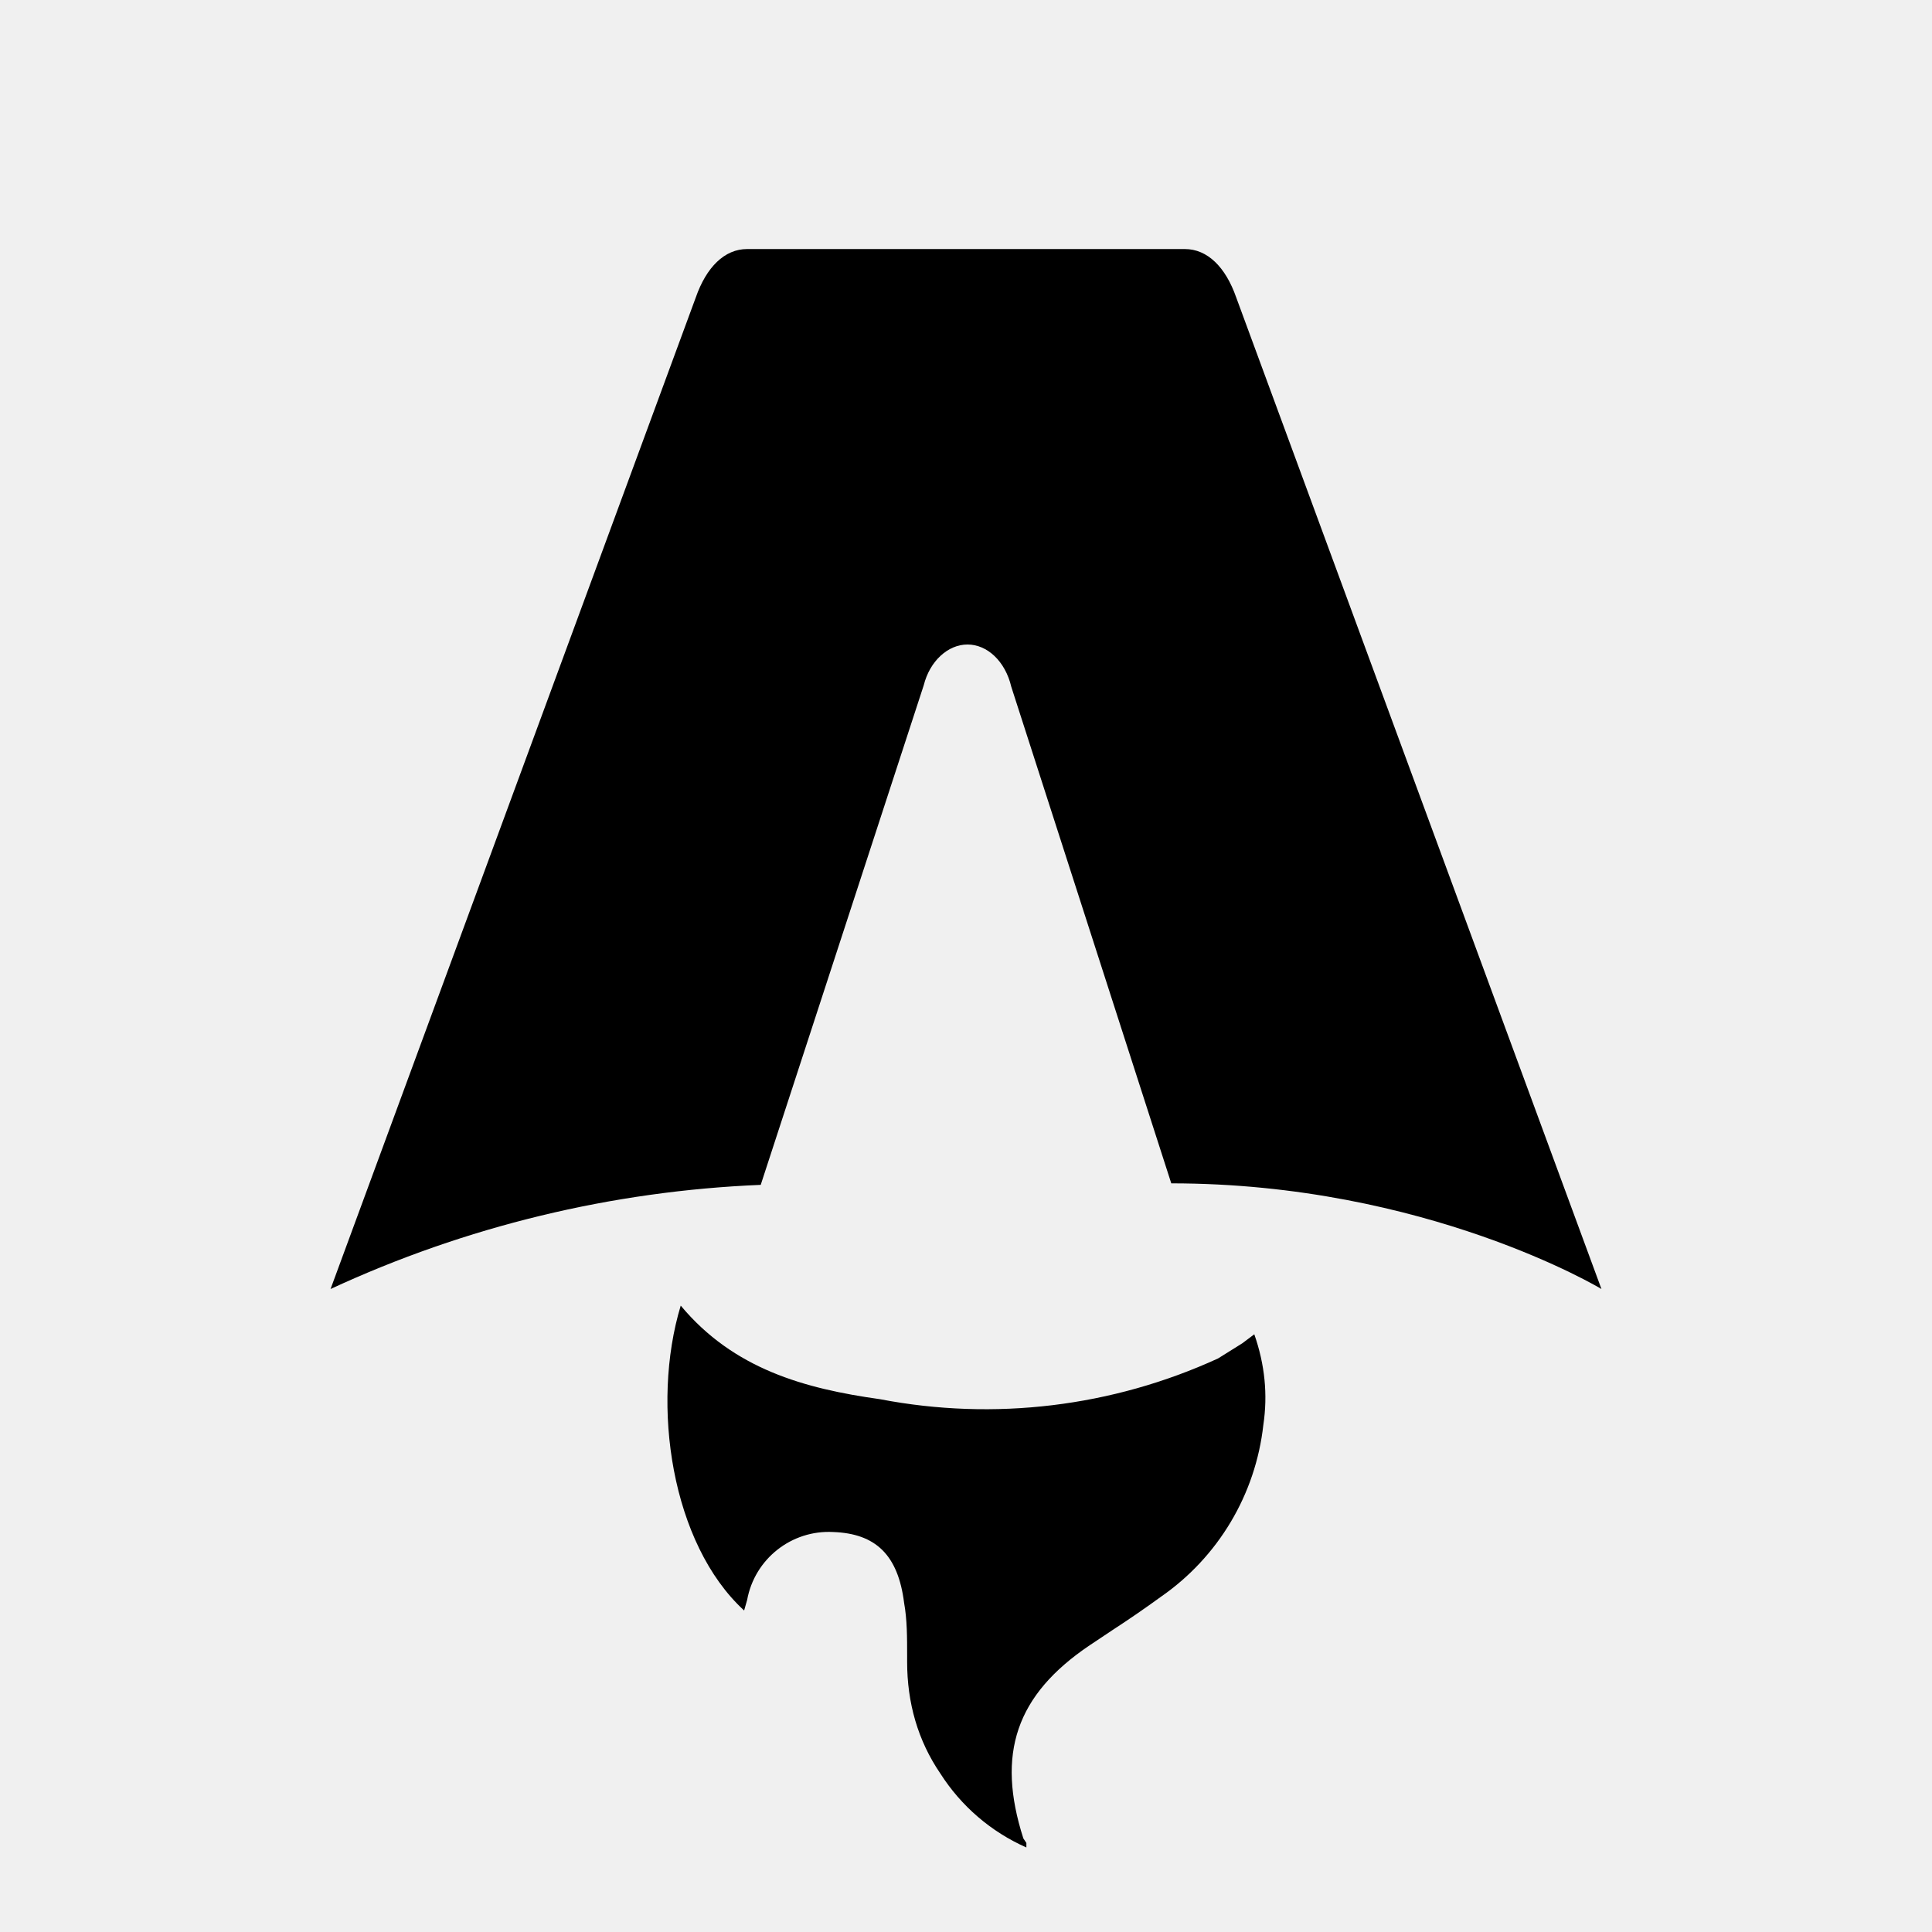
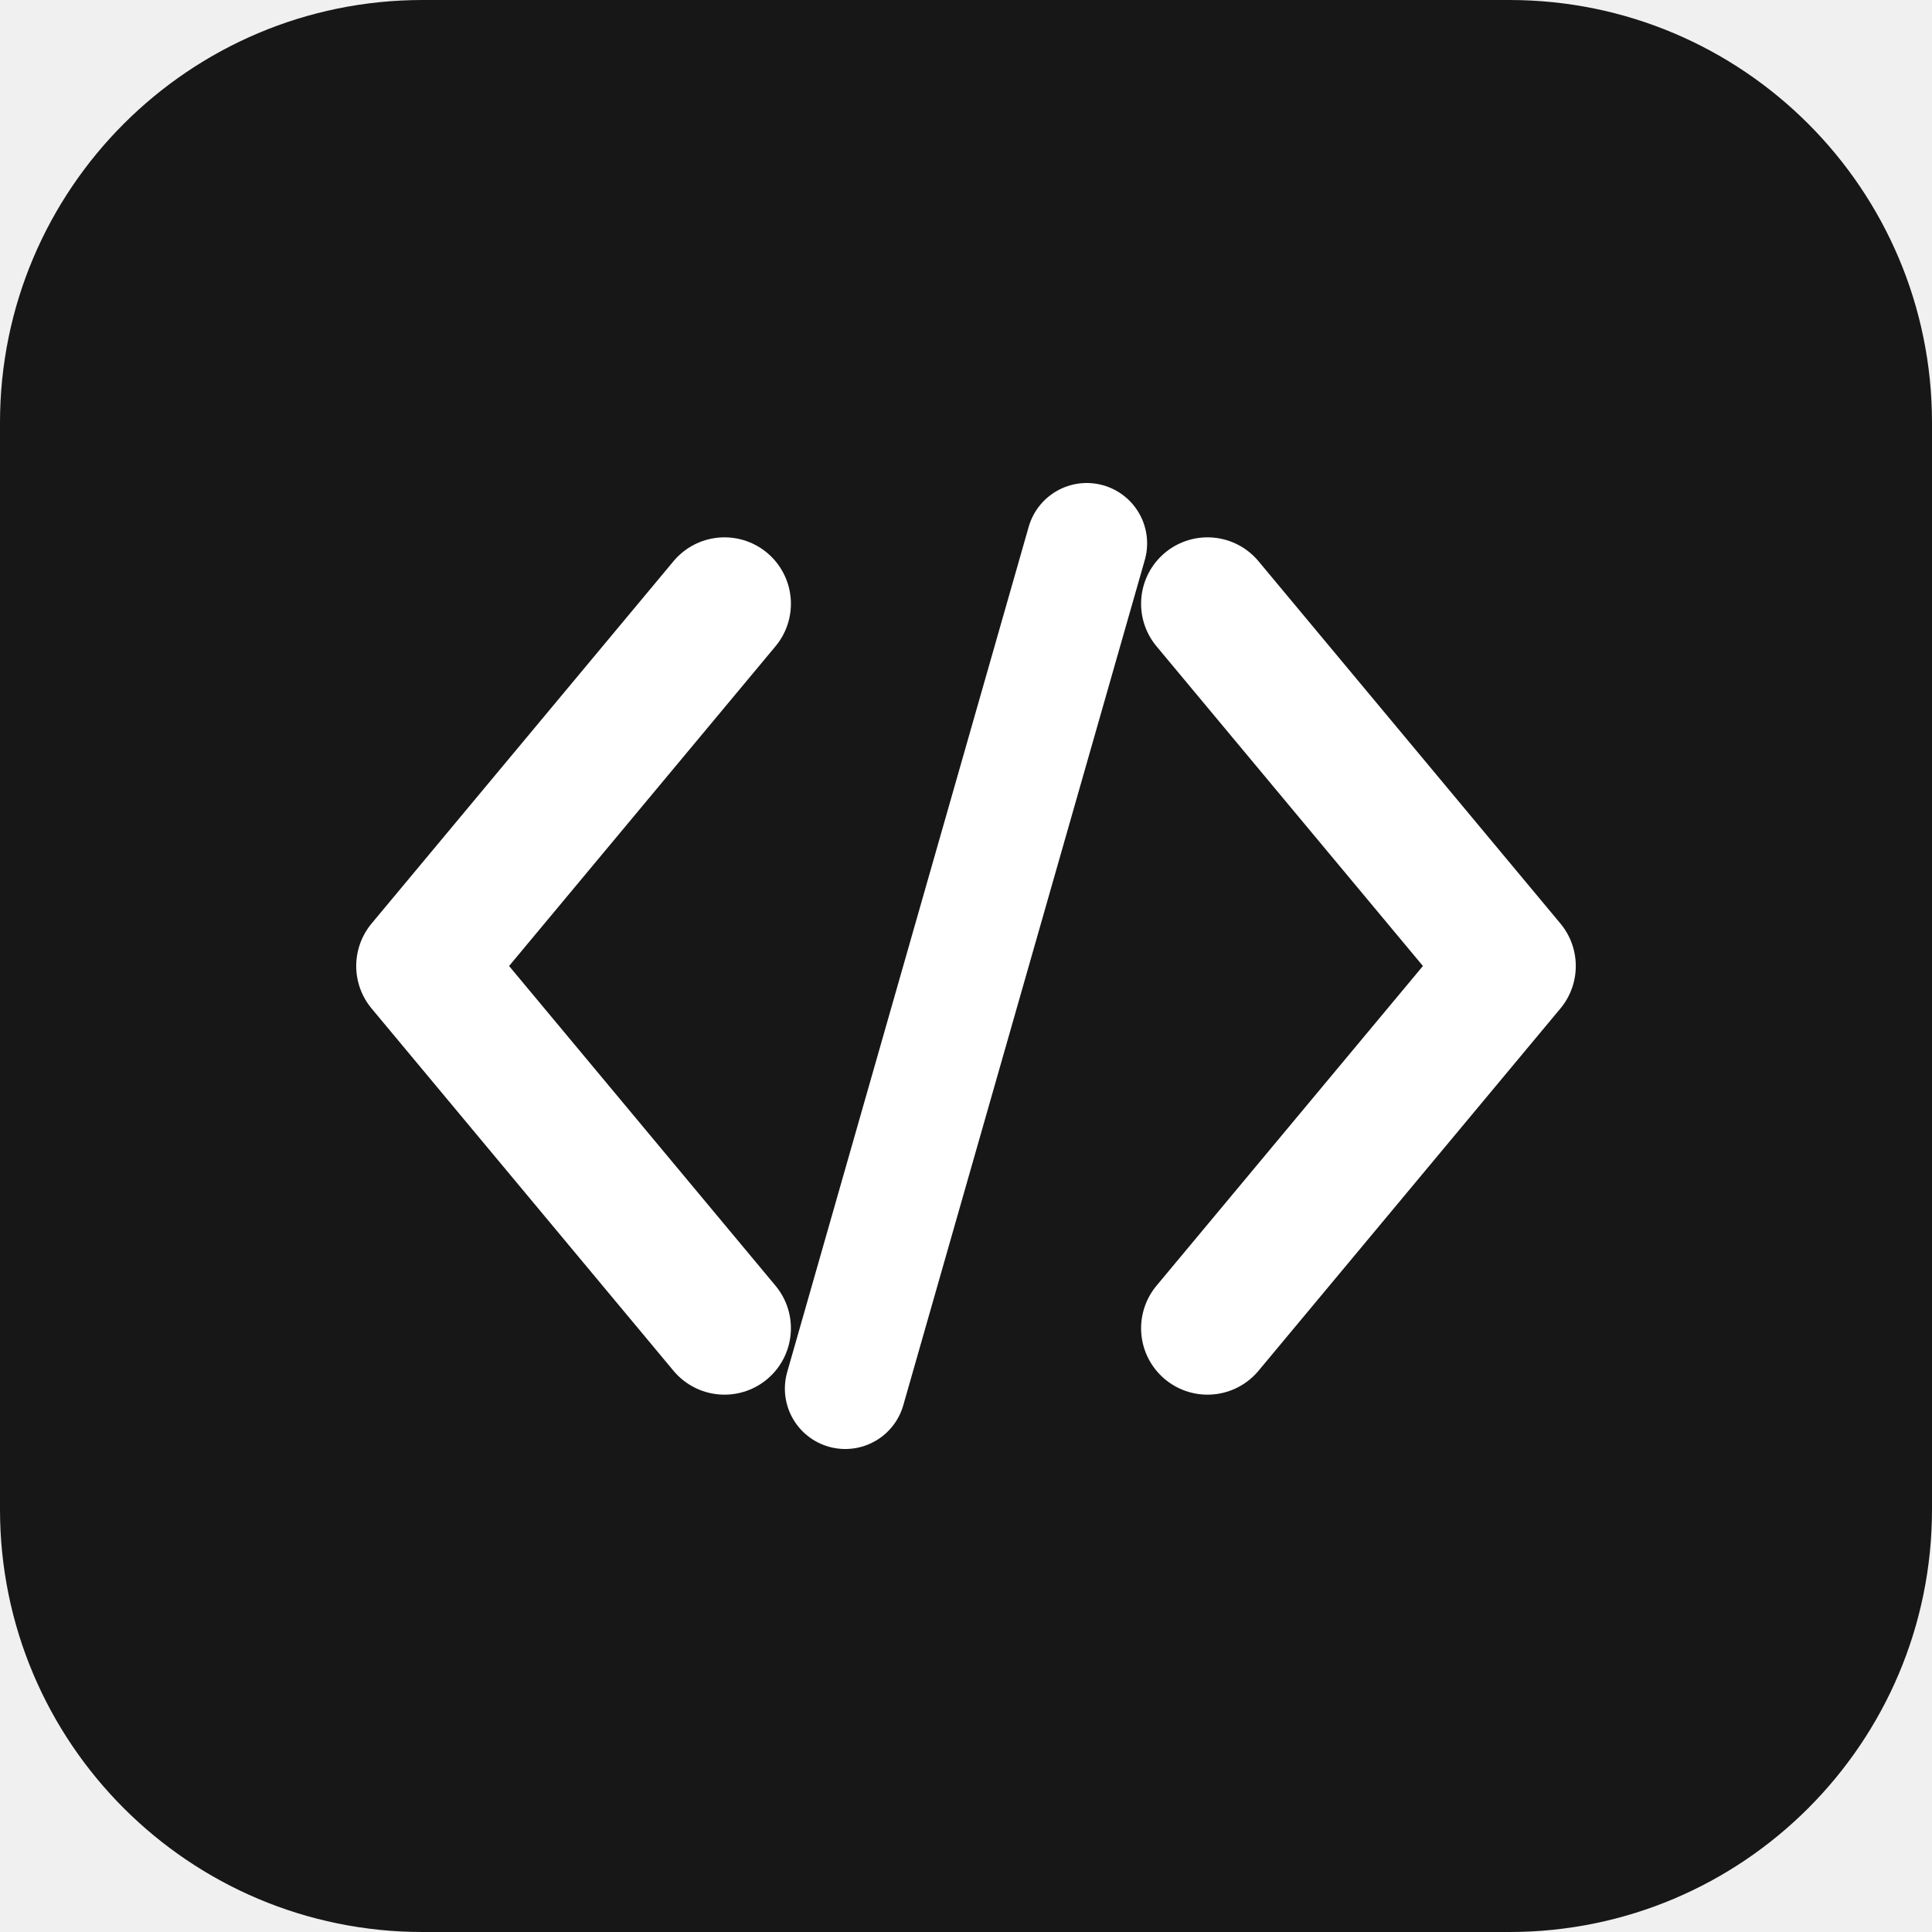
- <svg xmlns="http://www.w3.org/2000/svg" fill="none" viewBox="0 0 128 128">
-   <path d="M50.4 78.5a75.1 75.1 0 0 0-28.5 6.9l24.2-65.7c.7-2 1.9-3.2 3.4-3.2h29c1.5 0 2.7 1.2 3.4 3.2l24.2 65.7s-11.6-7-28.5-7L67 45.5c-.4-1.7-1.6-2.8-2.9-2.8-1.3 0-2.5 1.1-2.9 2.7L50.4 78.5Zm-1.1 28.2Zm-4.2-20.2c-2 6.6-.6 15.8 4.2 20.2a17.5 17.5 0 0 1 .2-.7 5.5 5.5 0 0 1 5.7-4.5c2.8.1 4.3 1.5 4.7 4.7.2 1.1.2 2.3.2 3.5v.4c0 2.7.7 5.2 2.2 7.4a13 13 0 0 0 5.7 4.9v-.3l-.2-.3c-1.8-5.6-.5-9.5 4.4-12.8l1.5-1a73 73 0 0 0 3.2-2.2 16 16 0 0 0 6.8-11.4c.3-2 .1-4-.6-6l-.8.6-1.6 1a37 37 0 0 1-22.4 2.7c-5-.7-9.7-2-13.2-6.2Z" />
+ <svg xmlns="http://www.w3.org/2000/svg" viewBox="0 0 32 32" fill="none">
  <style>
-         path { fill: #000; }
-         @media (prefers-color-scheme: dark) {
-             path { fill: #FFF; }
-         }
-     </style>
+     .bg  { fill: #171717; }
+     .fg  { stroke: #ffffff; }
+     .dot { fill: #ffffff; }
+     @media (prefers-color-scheme: light) {
+       .bg  { fill: #ffffff; }
+       .fg  { stroke: #171717; }
+       .dot { fill: #171717; }
+     }
+   </style>
+   <rect class="bg" width="32" height="32" rx="7" />
+   <polyline class="fg" points="12,10 7,16 12,22" stroke-width="2.2" stroke-linecap="round" stroke-linejoin="round" />
+   <polyline class="fg" points="20,10 25,16 20,22" stroke-width="2.2" stroke-linecap="round" stroke-linejoin="round" />
+   <line class="fg" x1="18" y1="9" x2="14" y2="23" stroke-width="2" stroke-linecap="round" />
</svg>
